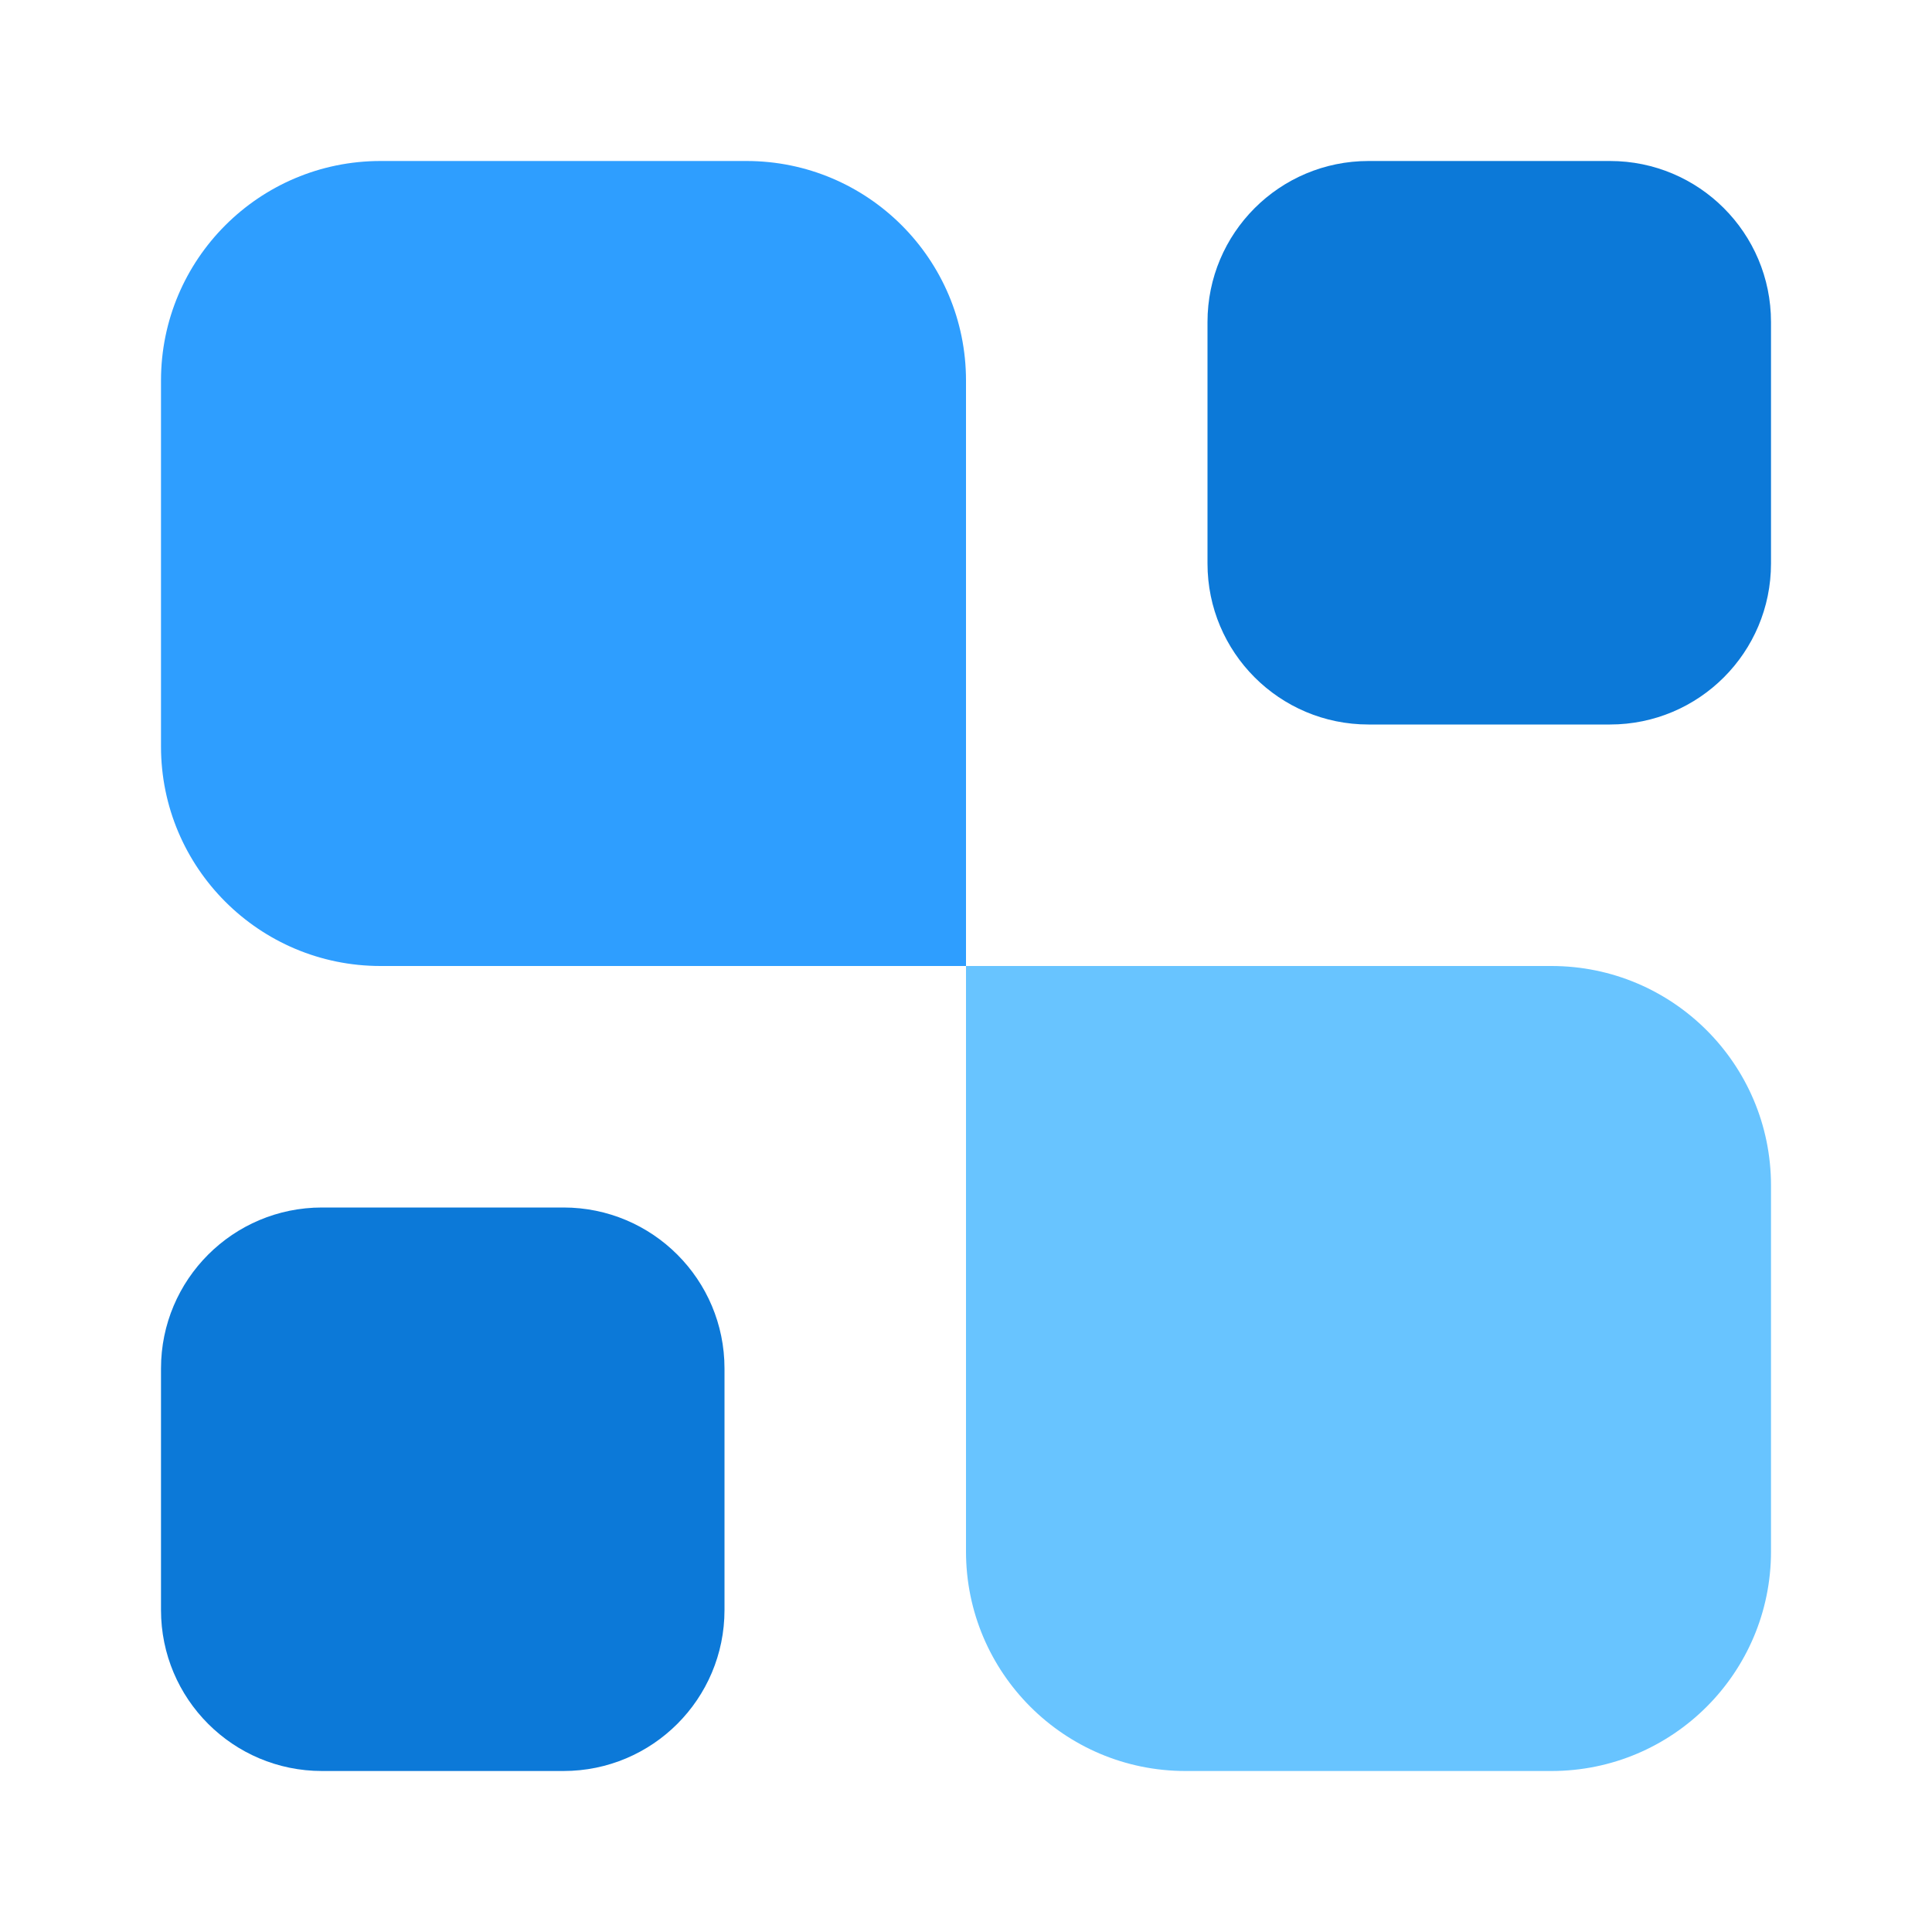
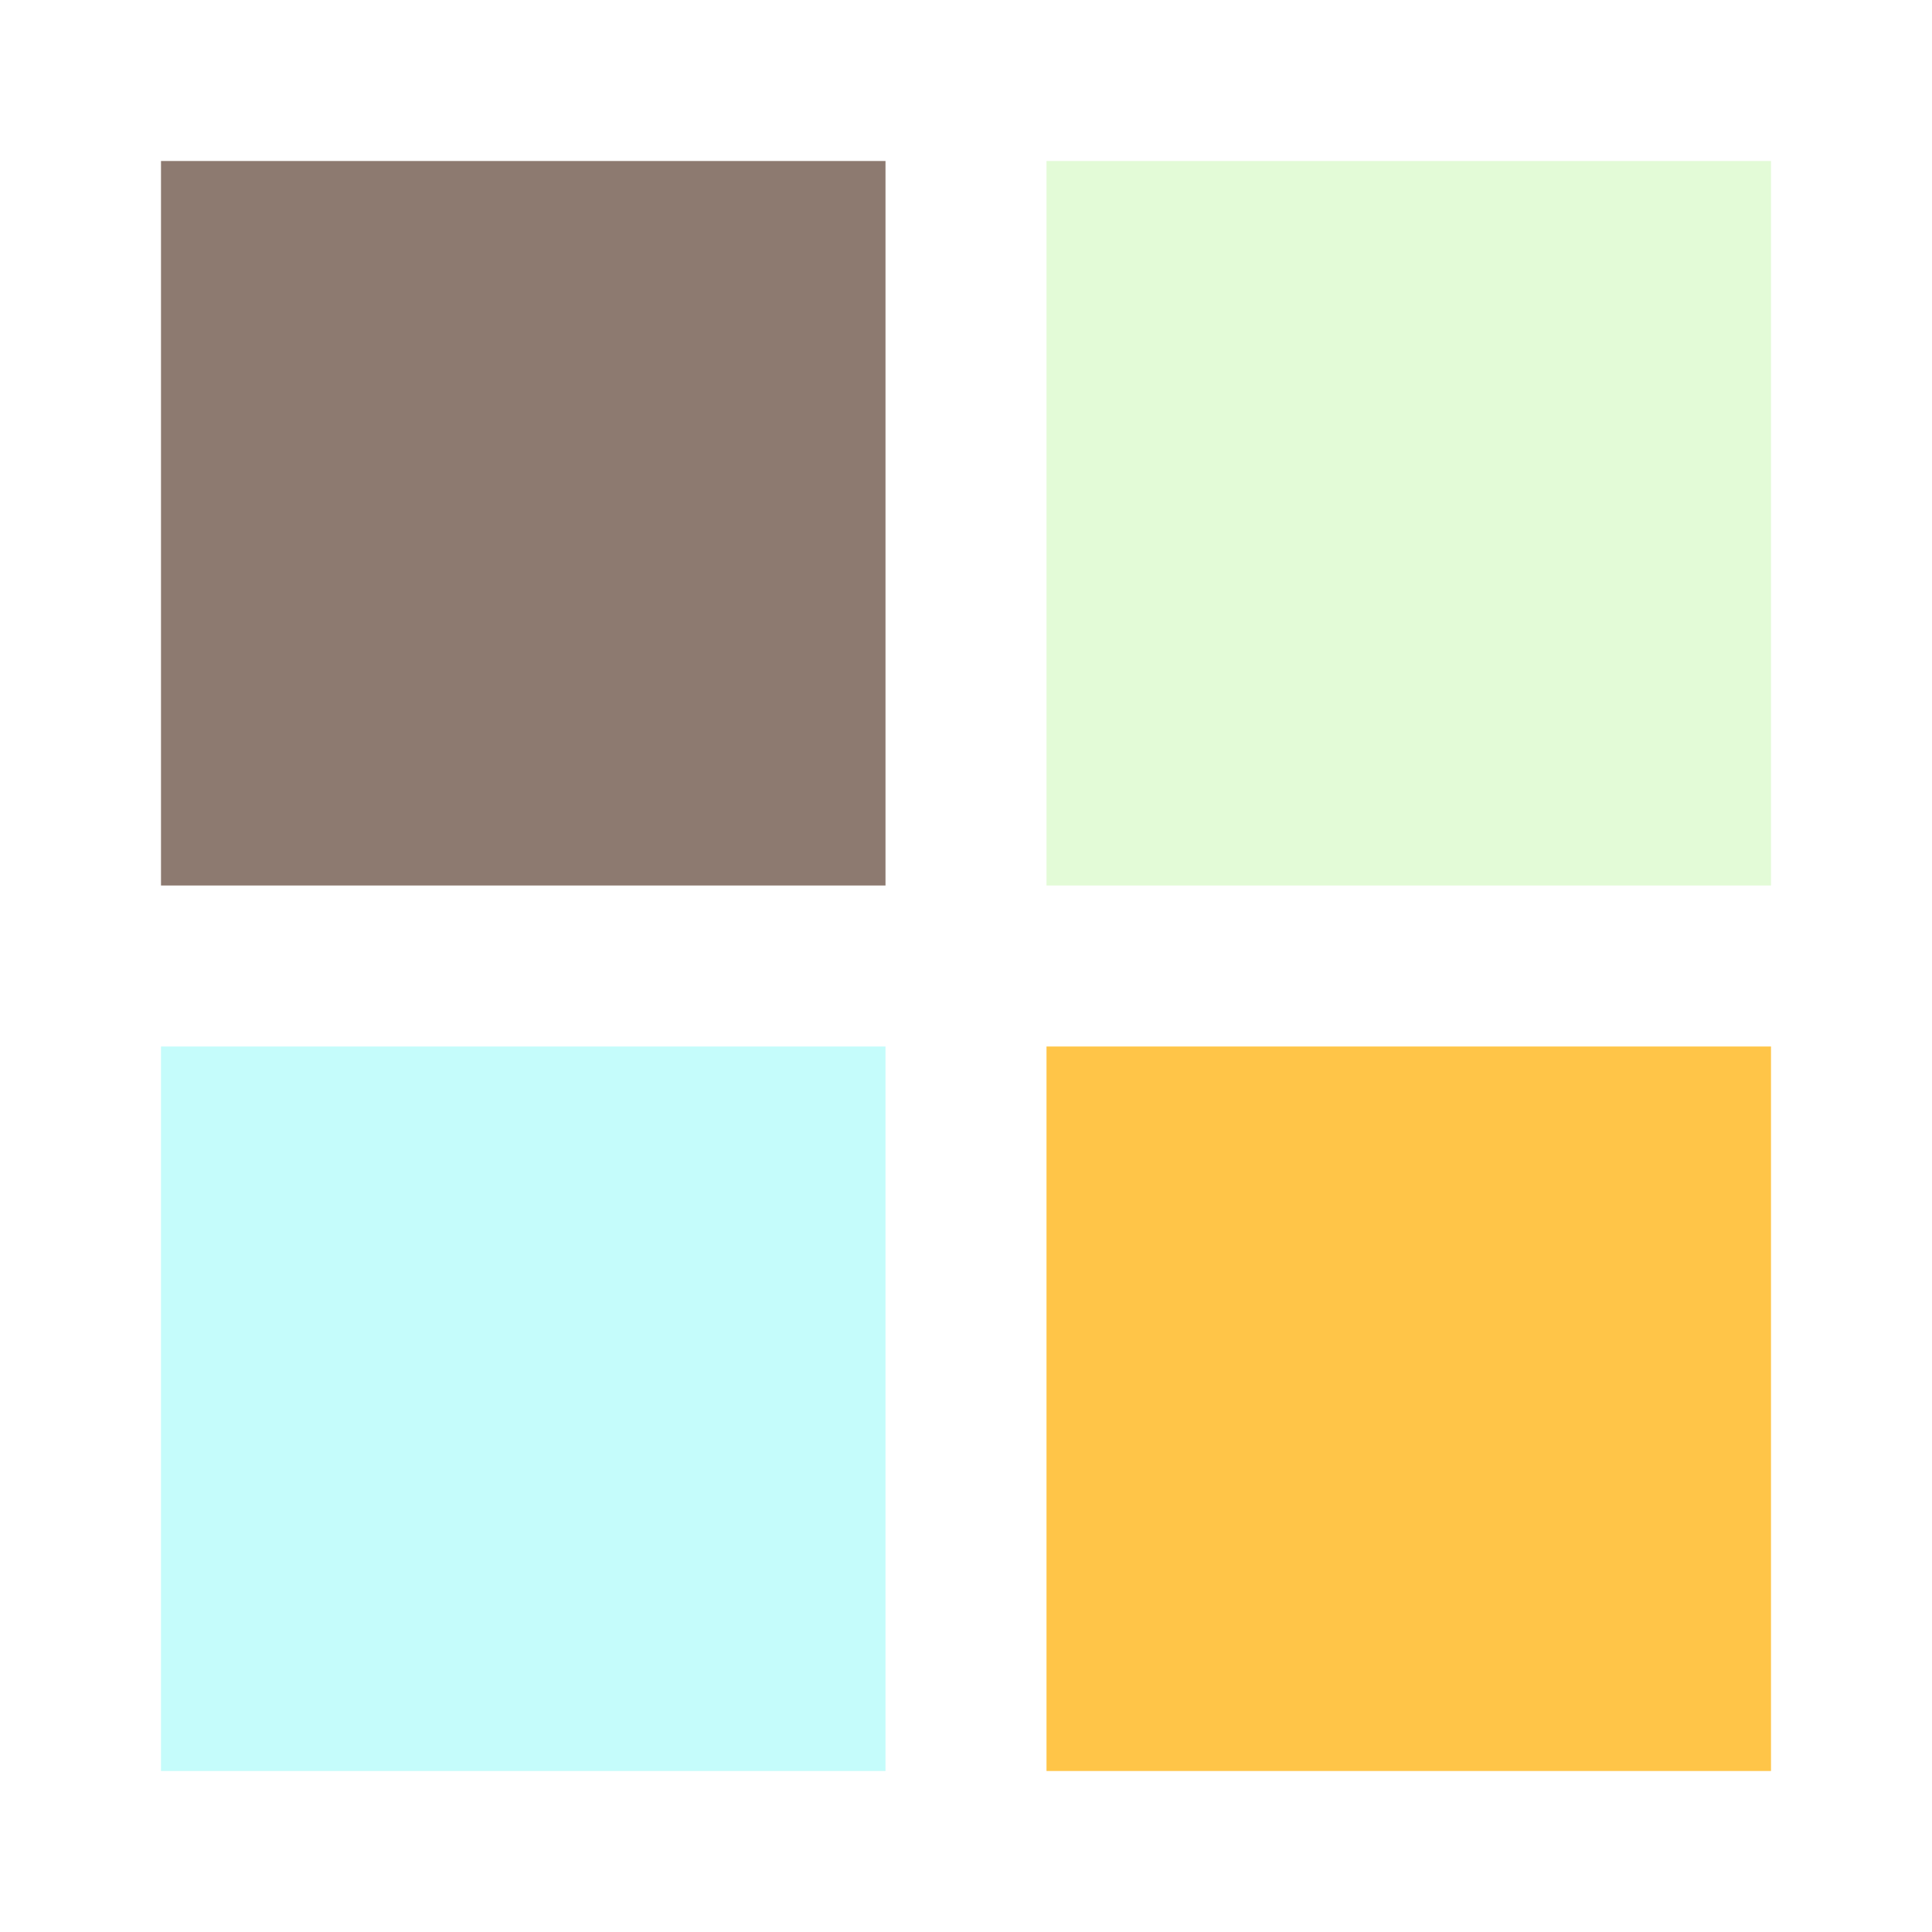
<svg xmlns="http://www.w3.org/2000/svg" width="24" height="24" viewBox="0 0 24 24" fill="none">
-   <path d="M22 19.273C22 20.779 20.779 22 19.273 22H14.727C13.221 22 12 20.779 12 19.273V12H19.273C20.779 12 22 13.221 22 14.727V19.273Z" fill="#68C4FF" />
-   <path d="M20 2C21.105 2 22 2.895 22 4V7C22 8.105 21.105 9 20 9H17C15.895 9 15 8.105 15 7V4C15 2.895 15.895 2 17 2H20Z" fill="#0C79D8" />
-   <path d="M7 15C8.105 15 9 15.895 9 17V20C9 21.105 8.105 22 7 22H4C2.895 22 2 21.105 2 20V17C2 15.895 2.895 15 4 15H7Z" fill="#0C79D8" />
-   <path d="M12 12H4.727C3.221 12 2 10.779 2 9.273V4.727C2 3.221 3.221 2 4.727 2H9.273C10.779 2 12 3.221 12 4.727V12Z" fill="#2E9EFF" />
+   <rect x="2" y="2" width="9" height="9" fill="#8D7A70" />
+   <rect x="13" y="2" width="9" height="9" fill="#E3FBD7" />
+   <rect x="13" y="13" width="9" height="9" fill="#FFC548" />
+   <rect x="2" y="13" width="9" height="9" fill="#C5FCFB" />
</svg>
